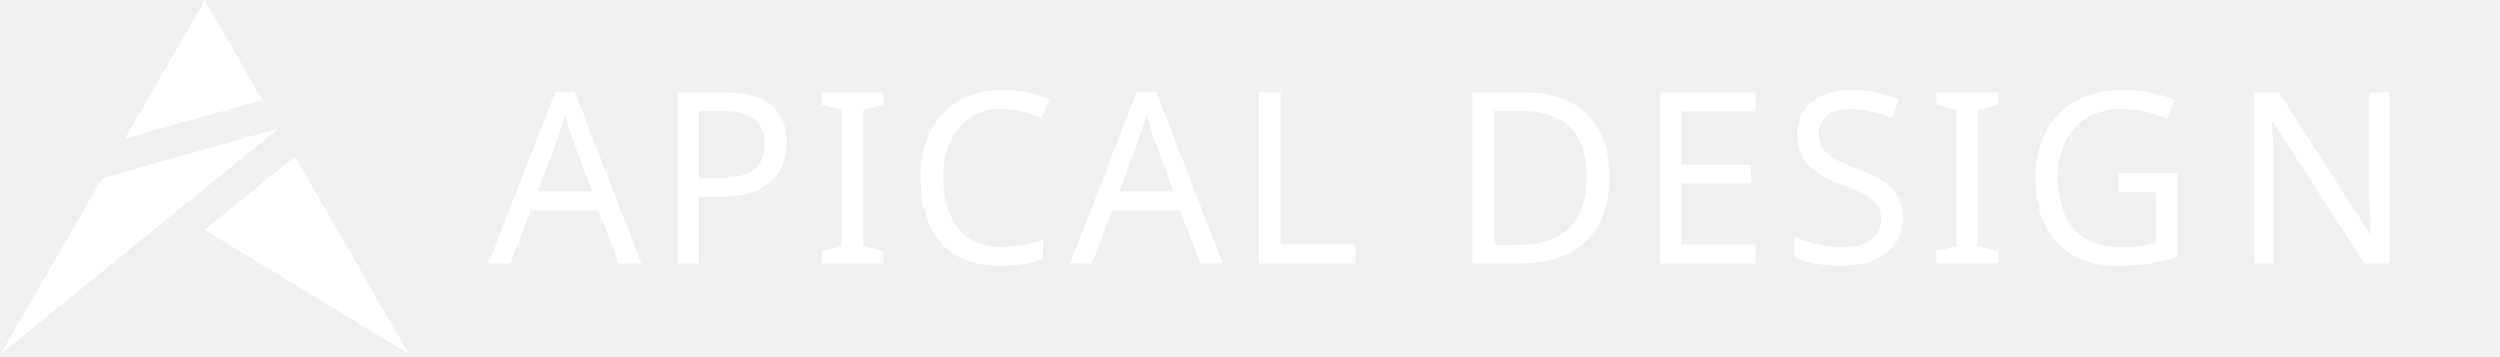
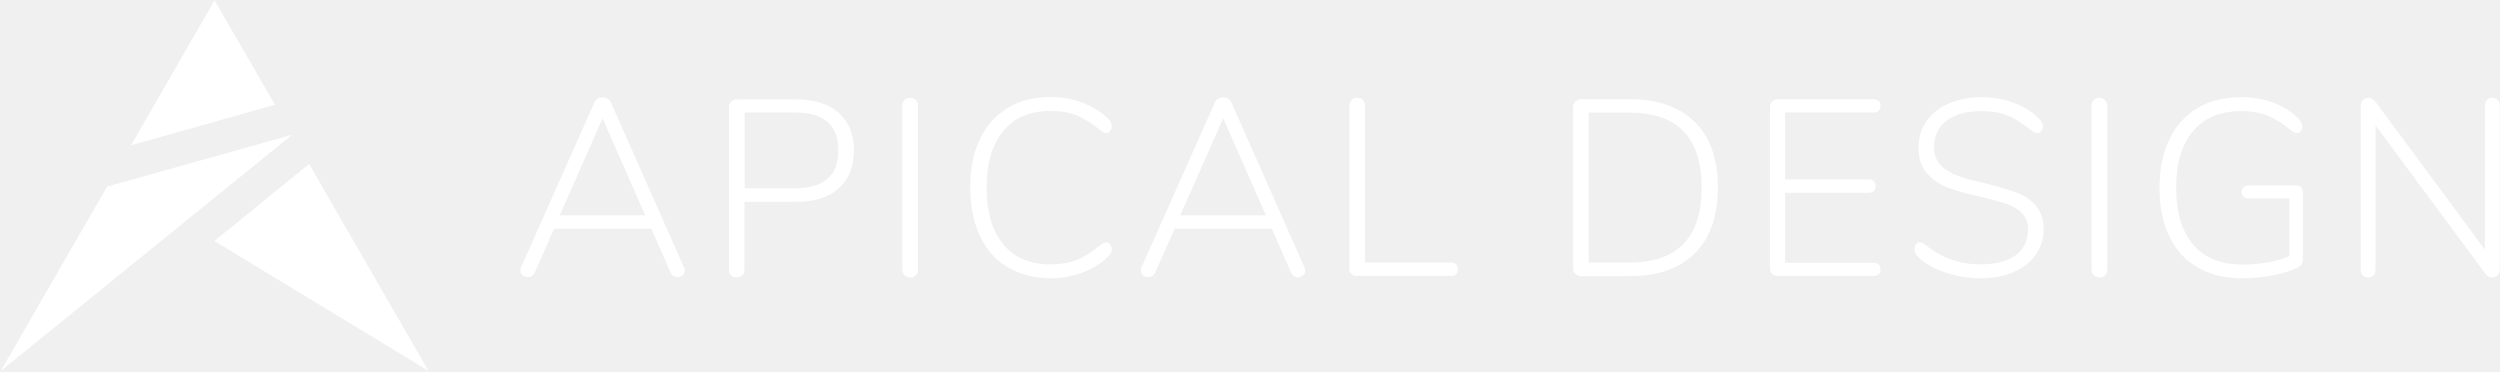
- <svg xmlns="http://www.w3.org/2000/svg" width="1566px" height="223px" viewBox="0 0 1566 223" version="1.1">
-   <defs />
-   <g id="Page-1" stroke="none" stroke-width="1" fill="none" fill-rule="evenodd">
-     <g id="Logo-All-White" fill="#FFFFFF">
-       <g id="Group-2">
+ <svg xmlns="http://www.w3.org/2000/svg" id="Layer_1" viewBox="0 0 1494 222">
+   <style>.st0{fill:#fff}.st1{fill:#fff}.st2{enable-background:new}</style>
+   <g id="Page-1">
+     <g id="Logomark-Black-Horizontal" transform="translate(-265 -401)">
+       <g id="Group-2" transform="translate(265 401)">
        <g id="Group-3">
-           <g id="Group" transform="translate(0.022731, 0.108187)" fill-rule="nonzero">
-             <polygon id="Shape" points="174.559 80.372 174.559 80.372 64.025 111.441 0.449 221.634" />
-             <polygon id="Shape" points="164.279 62.539 128.25 0.1 78.347 86.665" />
-             <polygon id="Shape" points="128.1 143.86 255.95 221.534 184.689 97.904" />
+           <g id="Group" transform="translate(.023 .108)">
+             <path id="Shape" class="st0" d="M174.6 80.4L64 111.4.4 221.6z" />
+             <path id="Shape_1_" class="st1" d="M164.3 62.5L128.2.1 78.3 86.7z" />
+             <path id="Shape_2_" class="st0" d="M128.1 143.9L256 221.5 184.7 97.9z" />
          </g>
-           <text id="APICAL-DESIGN" font-family="Nunito-Light, Nunito" font-size="150" font-weight="300" letter-spacing="8">
-             <tspan x="306.02" y="165">APICAL DESIG</tspan>
-             <tspan x="1397.27" y="165" letter-spacing="8.107">N</tspan>
-           </text>
+           <g class="st2">
+             <path class="st1" d="M409.2 161.8c0 1.1-.5 2-1.4 2.8s-2 1.1-3.1 1.1c-.8 0-1.6-.3-2.3-.8s-1.3-1.2-1.7-2.1l-11.4-26.1h-58.2l-11.5 26.1c-.9 1.9-2.3 2.8-4.2 2.8-1.2 0-2.2-.4-3.1-1.1-.9-.8-1.3-1.7-1.3-2.9 0-.7.1-1.2.3-1.7l43.8-98.4c.9-2.2 2.6-3.3 5-3.3 1.1 0 2.1.3 3.1.9.9.6 1.6 1.4 2 2.4l43.6 98.4c.3.8.4 1.3.4 1.9zm-74.7-33.1h51.1l-25.5-58-25.6 58zm102.4 35.8c-.9-.8-1.3-2-1.3-3.5V64c0-1.3.5-2.4 1.4-3.3.9-.9 2.1-1.3 3.5-1.3h35.1c11 0 19.5 2.7 25.6 8 6 5.3 9.1 12.8 9.1 22.5 0 9.8-3.1 17.4-9.1 22.7-6.1 5.4-14.6 8-25.5 8h-30.8V161c0 1.5-.4 2.7-1.3 3.5-.9.8-2 1.3-3.4 1.3-1.3 0-2.5-.5-3.3-1.3zm38.2-52c17.3 0 25.9-7.6 25.9-22.8 0-15-8.7-22.5-25.9-22.5H445v45.3h30.1zm65.4 51.9c-.9-.9-1.3-2-1.3-3.5V63.3c0-1.4.4-2.5 1.3-3.5.8-.9 2-1.3 3.4-1.3s2.5.5 3.4 1.3c.8.9 1.3 2.1 1.3 3.5V161c0 1.4-.4 2.5-1.3 3.5-.9.9-2 1.3-3.4 1.3s-2.5-.5-3.4-1.4zm61.7-4.7c-7.3-4.3-12.8-10.6-16.6-18.8-3.9-8.1-5.8-17.8-5.8-28.9 0-11.1 1.9-20.7 5.8-28.8 3.8-8.1 9.4-14.3 16.6-18.7 7.2-4.4 15.8-6.5 25.6-6.5 6.7 0 13.1 1.1 19.1 3.4 6 2.2 11.2 5.5 15.4 9.7 1.4 1.3 2.1 2.8 2.1 4.4 0 1.1-.3 2.1-1 2.8-.7.8-1.4 1.2-2.2 1.2-1 0-2.2-.5-3.4-1.5-5.4-4.4-10.3-7.4-14.7-9.2-4.4-1.7-9.6-2.5-15.4-2.5-12.1 0-21.5 4-28.1 12-6.7 8-10 19.3-10 33.8 0 14.6 3.3 25.9 10 33.9 6.6 8 16 12 28.1 12 5.9 0 11-.8 15.4-2.5s9.3-4.7 14.7-9.2c1.5-1 2.6-1.5 3.4-1.5.8 0 1.5.4 2.2 1.2.6.8 1 1.8 1 2.8 0 1.6-.7 3.1-2.1 4.4-4.2 4.2-9.3 7.4-15.4 9.7-6.1 2.2-12.4 3.4-19.1 3.4-9.8-.1-18.4-2.3-25.6-6.6zm177.8 2.1c0 1.1-.5 2-1.4 2.8-.9.8-1.9 1.1-3.1 1.1-.8 0-1.6-.3-2.3-.8s-1.3-1.2-1.7-2.1l-11.4-26.1h-58.2l-11.5 26.1c-.9 1.9-2.3 2.8-4.2 2.8-1.2 0-2.2-.4-3.1-1.1-.9-.8-1.3-1.7-1.3-2.9 0-.7.1-1.2.3-1.7l43.8-98.4c.9-2.2 2.6-3.3 5-3.3 1.1 0 2.1.3 3.1.9.9.6 1.6 1.4 2 2.4l43.6 98.4c.3.8.4 1.3.4 1.9zm-74.7-33.1h51.2l-25.5-58-25.7 58zm102.5 35.1c-1-.8-1.4-1.8-1.4-3V63.3c0-1.4.4-2.5 1.3-3.5.8-.9 2-1.3 3.4-1.3 1.5 0 2.6.4 3.4 1.3.8.9 1.2 2 1.2 3.5v93.6H867c1.3 0 2.3.4 3.1 1 .8.7 1.1 1.7 1.1 3s-.4 2.3-1.1 3c-.8.7-1.8 1-3.1 1h-55.8c-1.3.1-2.4-.3-3.4-1.1zm133.7-.1c-1-.9-1.4-2-1.4-3.3V63.9c0-1.3.5-2.4 1.4-3.3.9-.9 2.1-1.3 3.5-1.3h29.1c16.7 0 29.6 4.6 38.8 13.7 9.2 9.1 13.7 22.2 13.7 39.1 0 17-4.6 30.1-13.7 39.2-9.1 9.1-22.1 13.7-38.8 13.7H945c-1.4 0-2.6-.5-3.5-1.3zm32.2-6.8c28.8 0 43.2-14.9 43.2-44.9 0-29.8-14.4-44.7-43.2-44.7h-24.3v89.6h24.3zm85.4 6.8c-1-.9-1.4-2-1.4-3.3V63.9c0-1.3.5-2.4 1.4-3.3.9-.9 2.1-1.3 3.5-1.3h57c1.3 0 2.3.4 3.1 1 .8.7 1.1 1.7 1.1 3 0 1.2-.4 2.2-1.1 2.9-.8.7-1.8 1-3.1 1h-52.8v40h49.8c1.3 0 2.3.4 3.1 1 .8.7 1.1 1.7 1.1 3s-.4 2.3-1.1 3c-.8.7-1.8 1-3.1 1h-49.8V157h52.8c1.3 0 2.3.3 3.1 1 .8.7 1.1 1.6 1.1 2.9 0 1.3-.4 2.3-1.1 3-.8.7-1.8 1-3.1 1h-57c-1.4.1-2.6-.4-3.5-1.2zm103-1c-6.8-2.3-12.2-5.5-16.1-9.5-1.3-1.1-1.9-2.6-1.9-4.4 0-1.1.3-2 1-2.8.6-.8 1.4-1.2 2.2-1.2 1 0 2.1.5 3.4 1.5 9.4 7.8 20.3 11.7 32.8 11.7 9.1 0 16.1-1.8 21.1-5.5 4.9-3.6 7.4-8.8 7.4-15.5 0-3.9-1.2-7-3.6-9.5s-5.5-4.3-9.2-5.6c-3.7-1.3-8.7-2.7-14.8-4.1-8.2-1.8-14.8-3.6-19.9-5.5-5.1-1.9-9.3-4.8-12.8-8.6s-5.2-9-5.2-15.5c0-5.9 1.6-11.1 4.7-15.7 3.2-4.5 7.6-8.1 13.3-10.6 5.7-2.5 12.2-3.8 19.6-3.8 6.9 0 13.4 1.1 19.5 3.4s11.2 5.5 15.2 9.7c1.3 1.3 2 2.8 2 4.4 0 1.1-.3 2.1-1 2.8-.7.8-1.4 1.2-2.2 1.2-1 0-2.2-.5-3.5-1.5-5.4-4.4-10.3-7.4-14.6-9.2-4.3-1.7-9.5-2.5-15.4-2.5-8.9 0-15.8 1.9-20.8 5.7-5 3.8-7.5 9.1-7.5 15.9 0 4.1 1.1 7.4 3.3 10 2.2 2.5 5.1 4.6 8.6 6.1s8.1 3 13.7 4.3l3.9.9c8.1 2 14.5 3.9 19.2 5.5 4.7 1.7 8.7 4.3 11.9 7.9 3.2 3.6 4.9 8.3 4.9 14.3 0 5.7-1.6 10.8-4.7 15.2-3.2 4.5-7.6 7.9-13.4 10.4-5.8 2.5-12.3 3.7-19.7 3.7s-14.5-1.3-21.4-3.6zm89.1 1.7c-.8-.9-1.3-2-1.3-3.5V63.3c0-1.4.4-2.5 1.3-3.5.8-.9 2-1.3 3.4-1.3s2.5.5 3.4 1.3c.8.9 1.3 2.1 1.3 3.5V161c0 1.4-.4 2.5-1.3 3.5-.8.9-2 1.3-3.4 1.3s-2.5-.5-3.4-1.4zm123.9-52.4c.8.8 1.1 1.7 1.1 2.9v39.8c0 2.6-1.2 4.4-3.4 5.4-4.1 1.9-9.1 3.4-14.9 4.5-5.8 1.1-11.8 1.7-17.8 1.7-10.3 0-19.2-2.1-26.6-6.4-7.5-4.2-13.2-10.4-17.1-18.6-4-8.1-5.9-17.9-5.9-29.2 0-11.1 2-20.7 5.9-28.8 3.9-8.1 9.5-14.3 16.8-18.7 7.3-4.4 15.9-6.5 26-6.5 7 0 13.5 1.1 19.6 3.4s11.1 5.5 15 9.7c1.3 1.3 2 2.8 2 4.4 0 1.1-.3 2.1-.9 2.8-.6.8-1.3 1.2-2.2 1.2-.8 0-1.9-.5-3.3-1.5-5.3-4.4-10.2-7.4-14.7-9.2-4.5-1.7-9.7-2.5-15.4-2.5-12.4 0-22 4-28.7 11.9-6.8 8-10.1 19.2-10.1 33.8 0 14.9 3.4 26.3 10.2 34.2 6.8 7.9 16.7 11.8 29.7 11.8 5 0 9.9-.4 14.8-1.3 4.8-.8 9.2-2.1 13-3.7v-34.5h-24.3c-1.4 0-2.5-.3-3.2-1.1-.8-.7-1.1-1.6-1.1-2.8s.4-2.1 1.1-2.8c.8-.7 1.8-1.1 3.2-1.1h28.6c.9 0 1.9.4 2.6 1.2z" />
+           </g>
+           <g class="st2">
+             <path class="st1" d="M1492.7 59.8c.8.9 1.1 2 1.1 3.5V161c0 1.4-.4 2.5-1.2 3.5-.8.9-1.9 1.3-3.3 1.3-1.5 0-2.9-.8-4-2.2l-65.7-88.7V161c0 1.4-.4 2.5-1.2 3.5-.8.9-1.9 1.3-3.2 1.3-1.5 0-2.6-.4-3.3-1.3-.7-.8-1.1-2-1.1-3.5V63.3c0-1.4.4-2.5 1.3-3.5.8-.9 2-1.3 3.5-1.3 1.6 0 2.9.8 3.9 2.2l65.5 88.5v-86c0-1.4.4-2.5 1.2-3.5.8-.9 1.8-1.3 3.1-1.3 1.6.1 2.7.5 3.4 1.4z" />
+           </g>
        </g>
      </g>
    </g>
  </g>
</svg>
